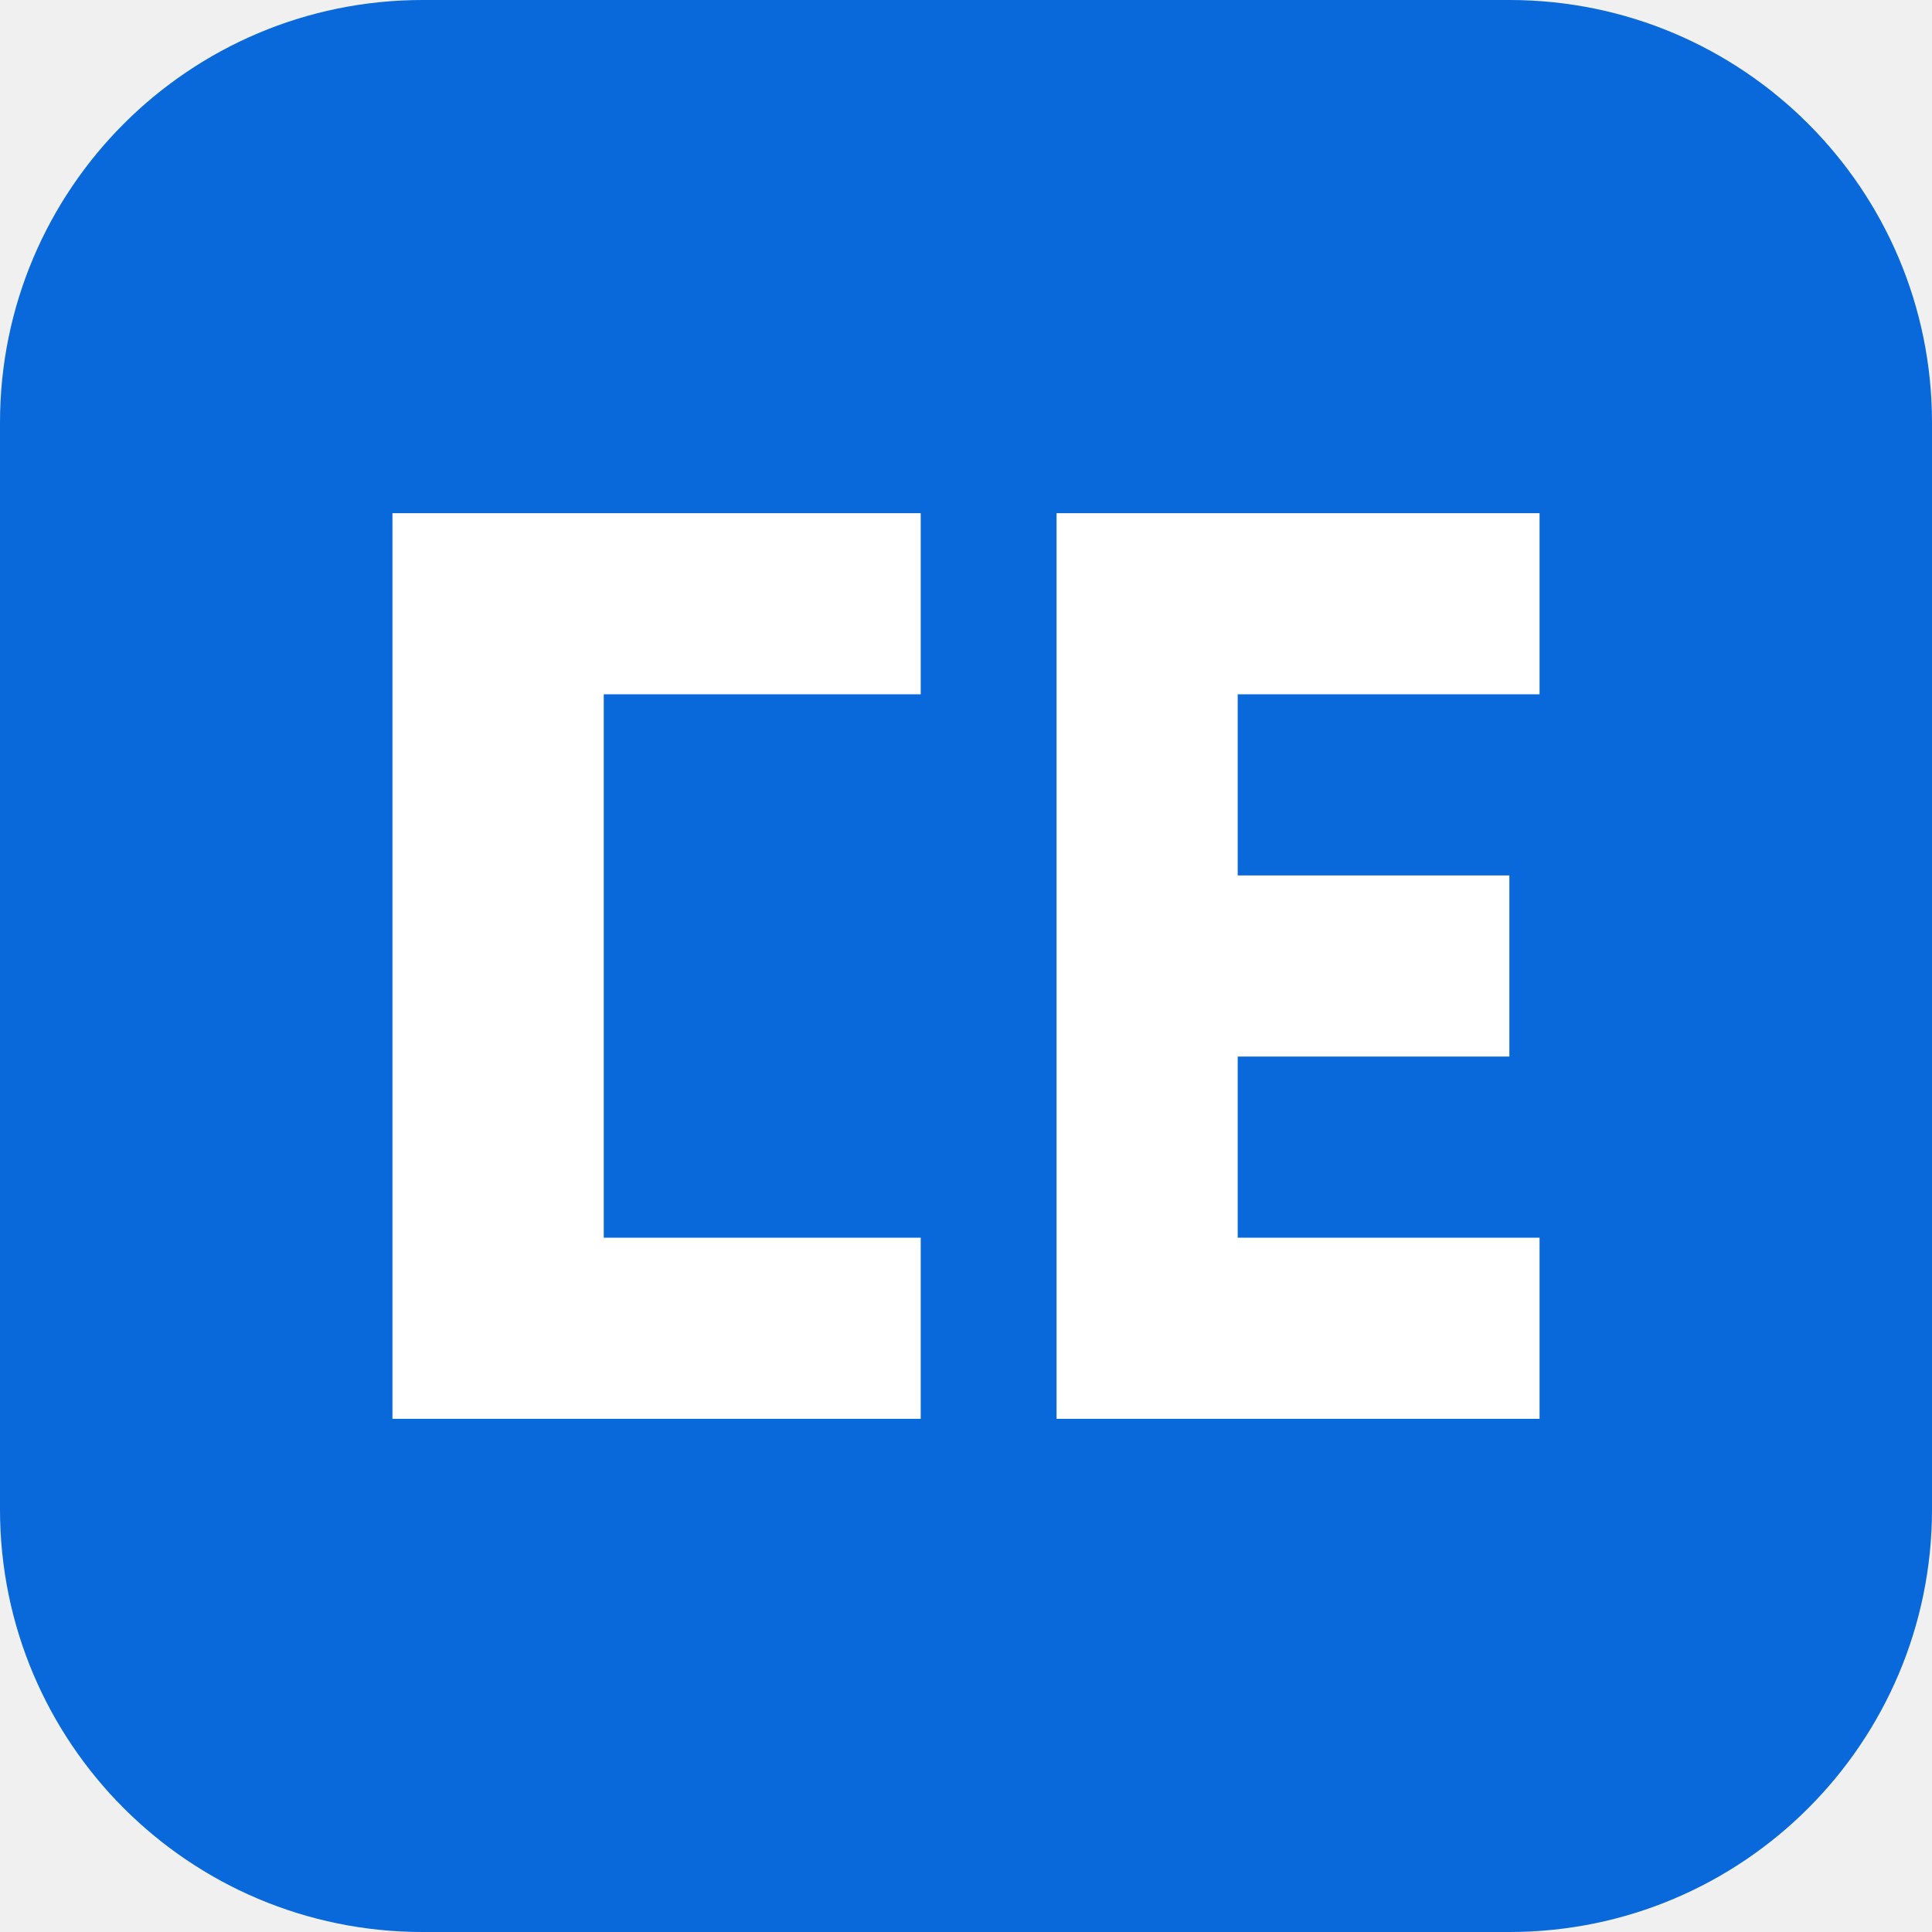
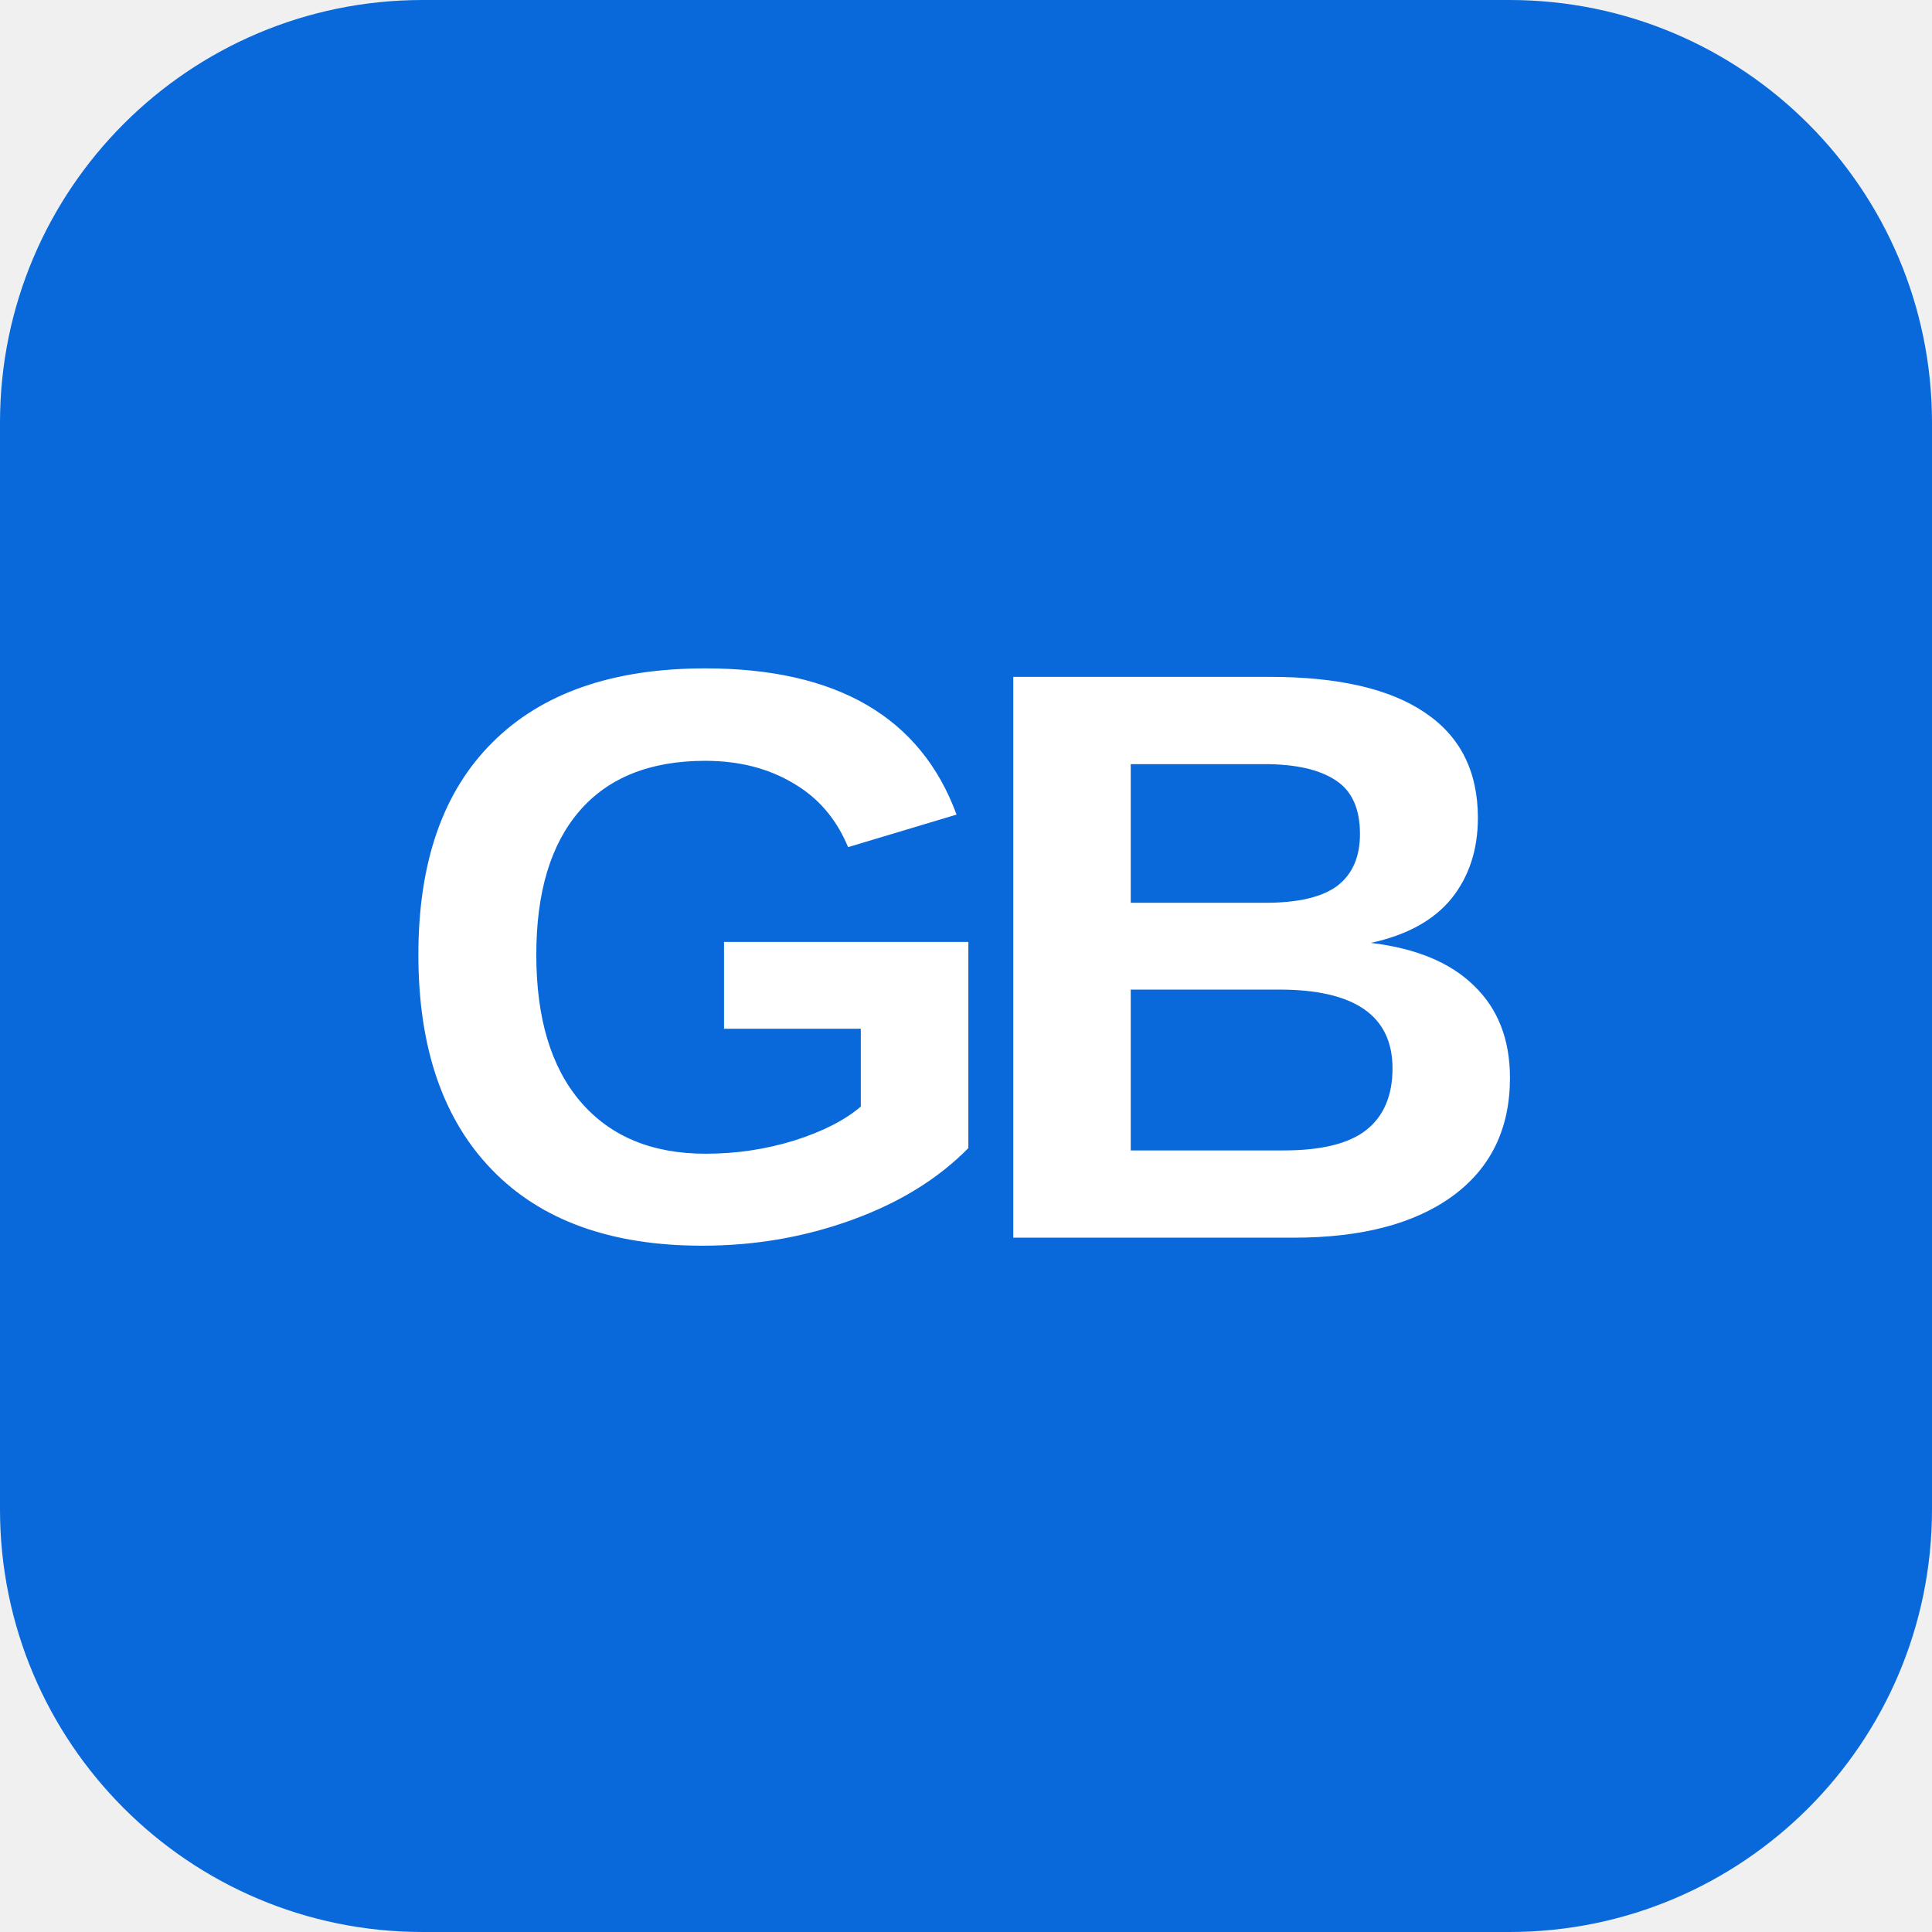
<svg xmlns="http://www.w3.org/2000/svg" viewBox="0 0 64 64">
  <rect width="64" height="64" rx="14" fill="#0969da" />
-   <path fill="#fff" d="M13 17h17.5v6H20v18h10.5v6H13V17Zm22 0h16v6H41v6h9v6h-9v6h10v6H35V17Z" />
+   <text x="32" y="41" fill="#ffffff" font-family="Arial, sans-serif" font-size="27" font-weight="700" letter-spacing="-2" text-anchor="middle">GB</text>
</svg>
